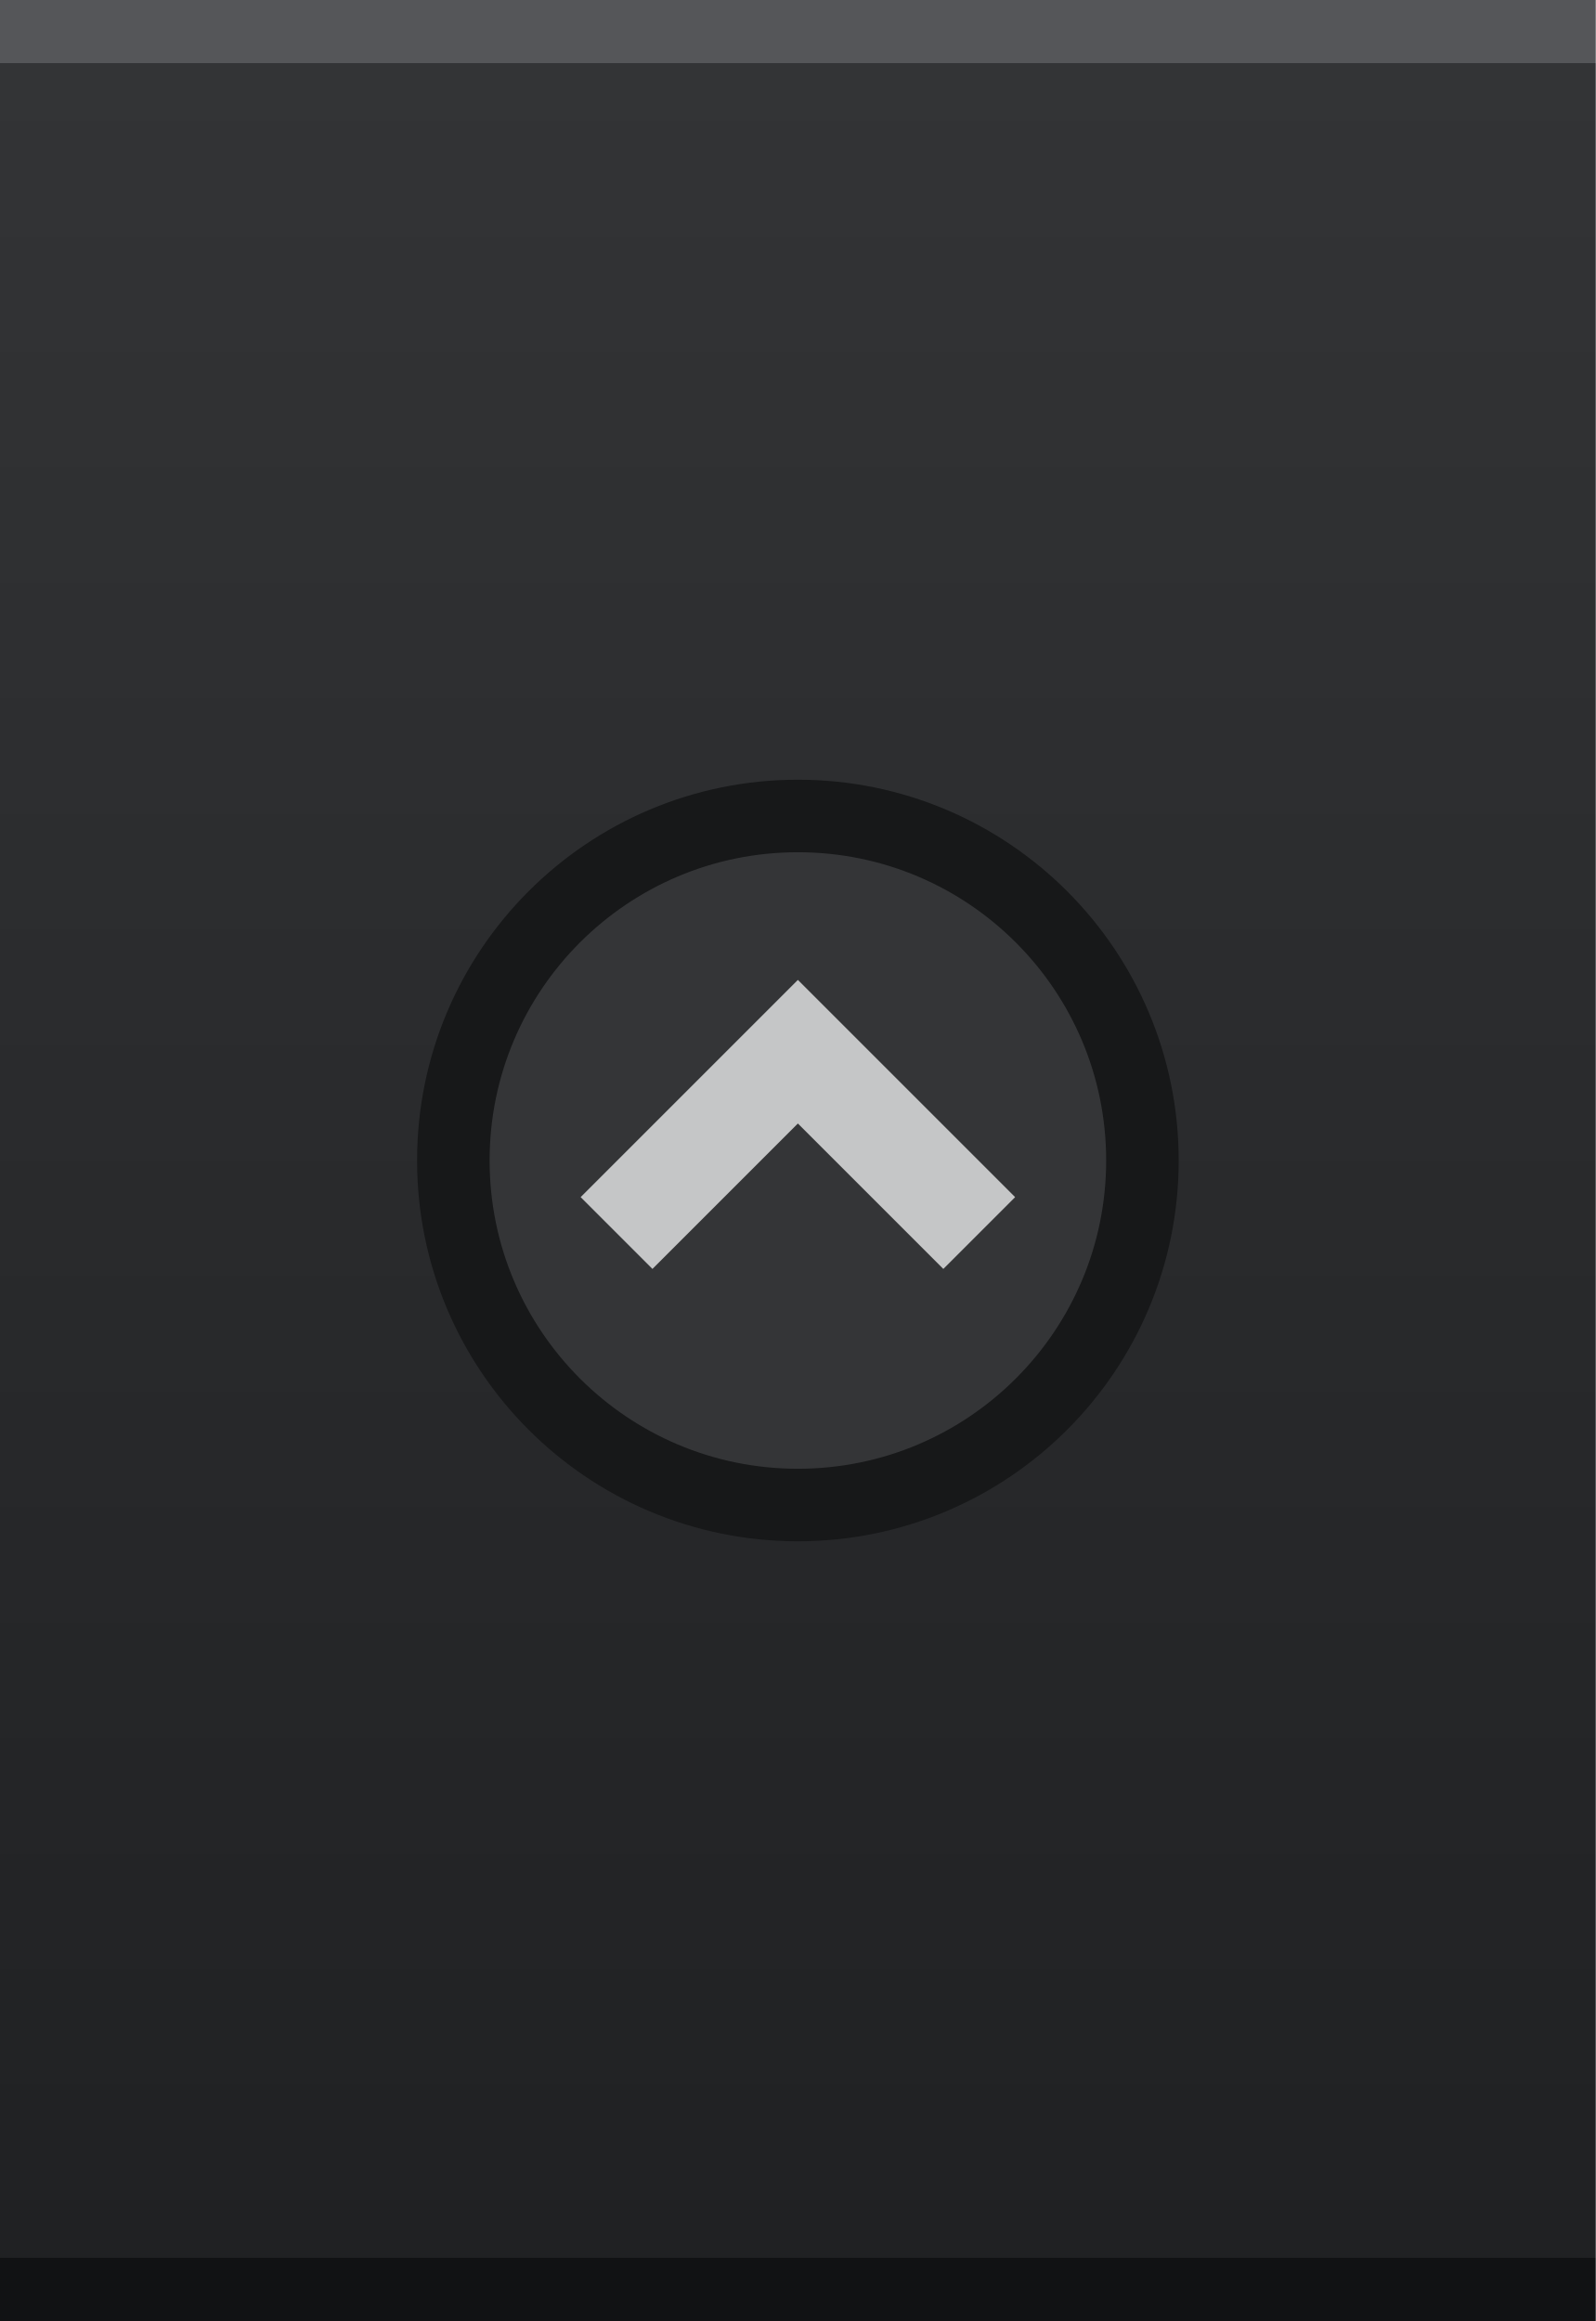
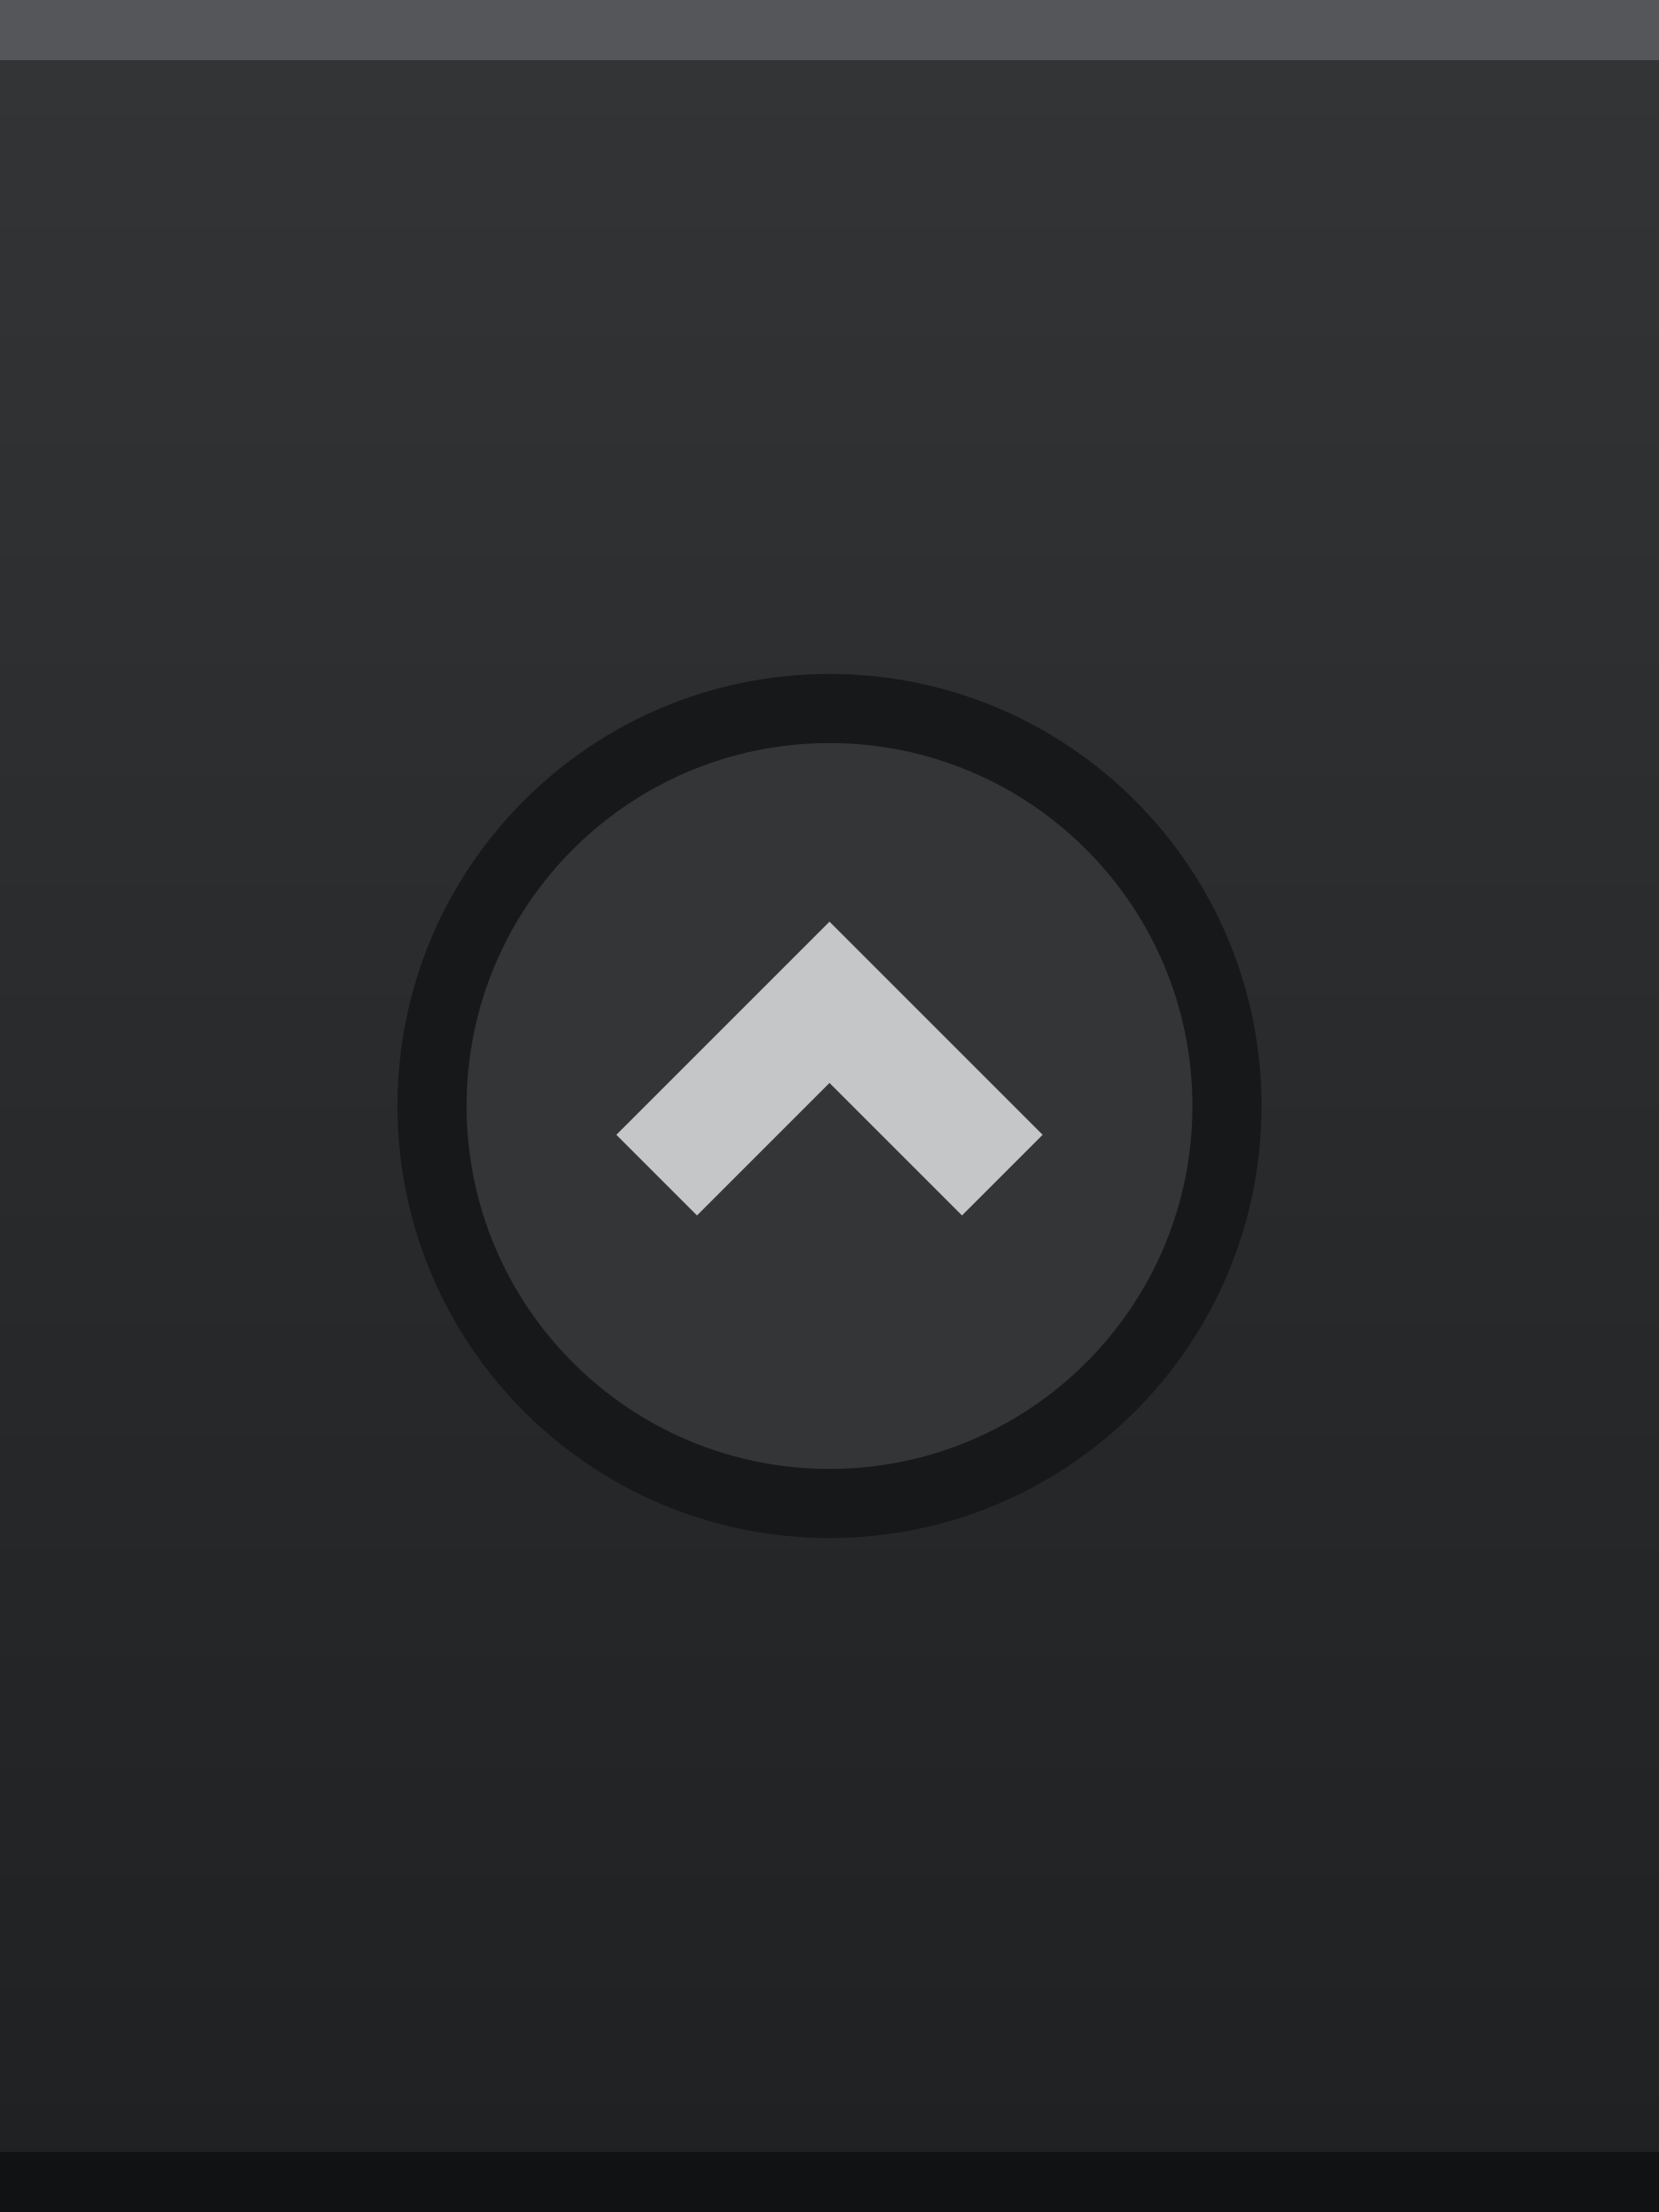
- <svg xmlns="http://www.w3.org/2000/svg" width="44" height="64" viewBox="0 0 22 32">
+ <svg xmlns="http://www.w3.org/2000/svg" width="48" height="64" viewBox="0 0 24 32">
  <defs>
    <linearGradient id="bar" x2="0" y2="1">
      <stop offset="0" stop-color="#555659" />
      <stop offset=".031" stop-color="#555659" />
      <stop offset=".031" stop-color="#333436" />
      <stop offset=".969" stop-color="#202123" />
      <stop offset=".969" stop-color="#111214" />
      <stop offset="1" stop-color="#111214" />
    </linearGradient>
  </defs>
-   <rect width="22" height="32" fill="url(#bar)" />
-   <g transform="translate(5 10)">
-     <circle cx="6" cy="6" r="4.75" fill="#343537" stroke="#171819" stroke-width="1" />
-     <path d="m3.5 7 2.5-2.5L8.5 7" fill="none" stroke="#c5c6c7" stroke-width="1.4" stroke-linecap="butt" stroke-linejoin="miter" />
+   <rect width="24" height="32" fill="url(#bar)" />
+   <g transform="translate(5 9)">
+     <circle cx="7" cy="7" r="5.75" fill="#343537" stroke="#171819" stroke-width="1" />
+     <path d="m3.5 7 2.5-2.5L8.5 7" fill="none" stroke="#c5c6c7" transform="translate(1 1)" stroke-width="1.65" stroke-linecap="butt" stroke-linejoin="miter" />
  </g>
</svg>
